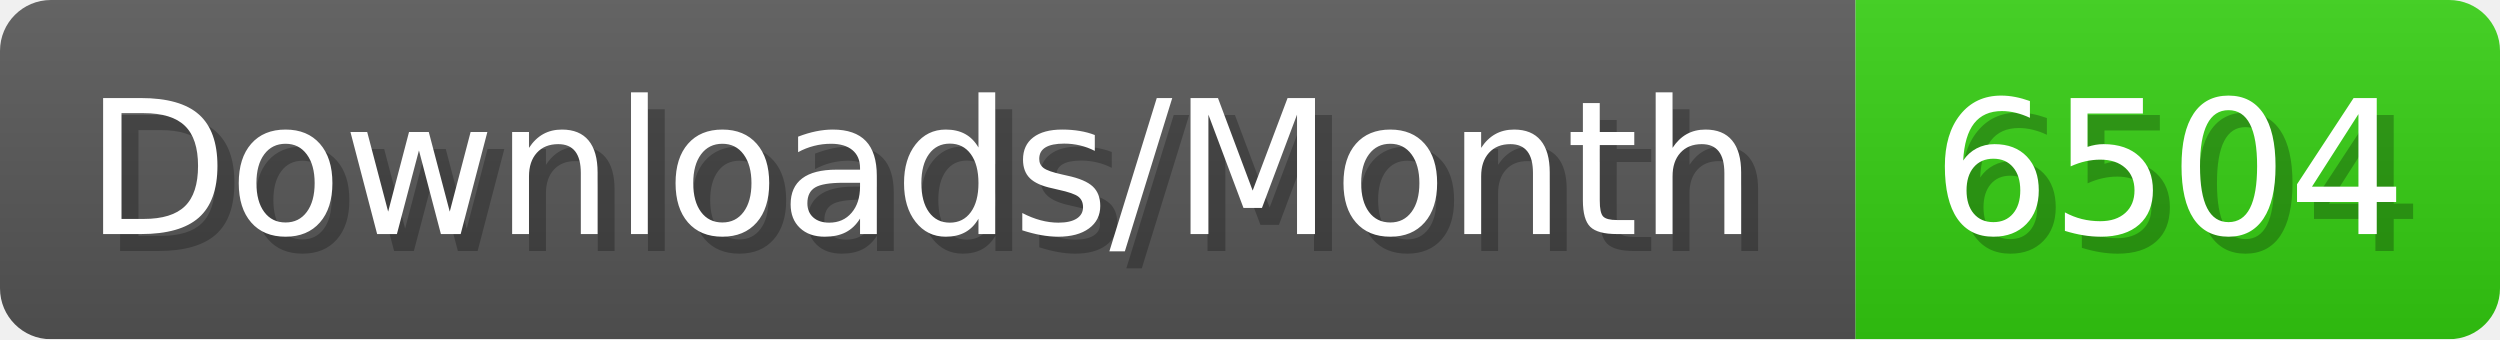
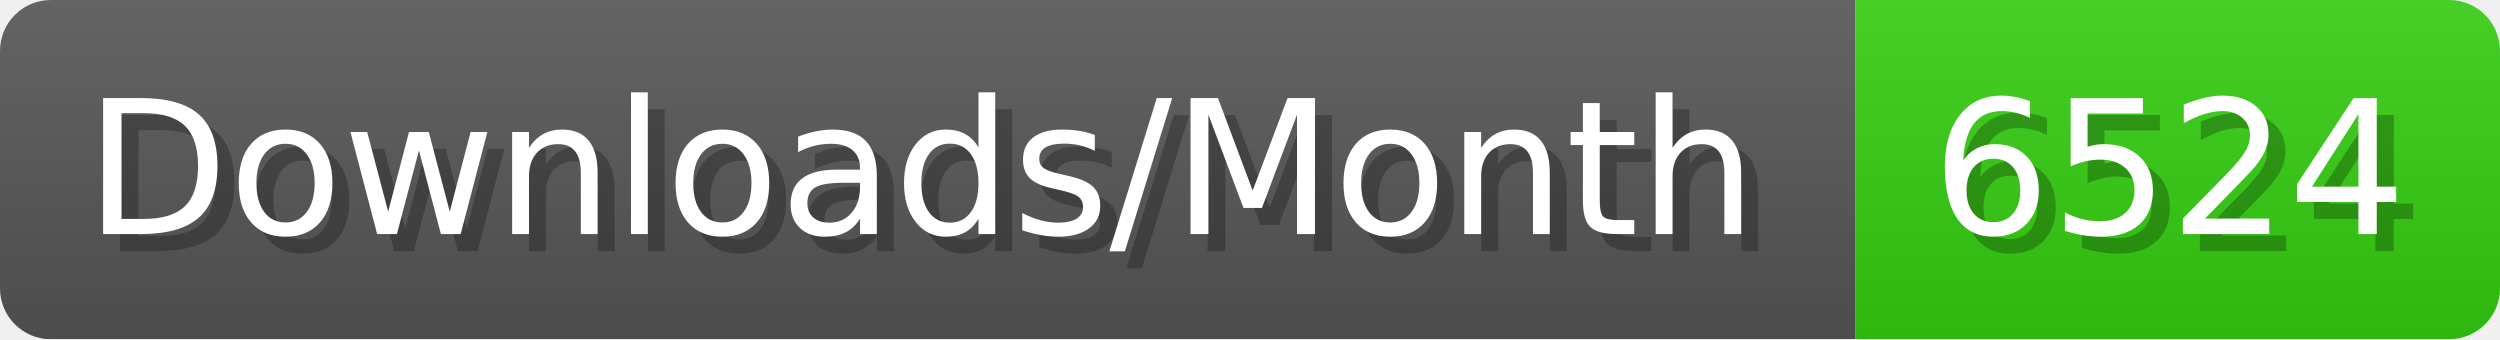
- <svg xmlns="http://www.w3.org/2000/svg" width="147.4" height="20" viewBox="0 0 1474 200" role="img" aria-label="Downloads/Month: 6504">
+ <svg xmlns="http://www.w3.org/2000/svg" width="147.4" height="20" viewBox="0 0 1474 200" role="img" aria-label="Downloads/Month: 6524">
  <linearGradient id="YlXUI" x2="0" y2="100%">
    <stop offset="0" stop-opacity=".1" stop-color="#EEE" />
    <stop offset="1" stop-opacity=".1" />
  </linearGradient>
  <mask id="JHhop">
    <rect width="1474" height="200" rx="30" fill="#FFF" />
  </mask>
  <g mask="url(#JHhop)">
    <rect width="1094" height="200" fill="#555" />
    <rect width="380" height="200" fill="#3C1" x="1094" />
    <rect width="1474" height="200" fill="url(#YlXUI)" />
  </g>
  <g aria-hidden="true" fill="#fff" text-anchor="start" font-family="Verdana,DejaVu Sans,sans-serif" font-size="110">
    <text x="60" y="148" textLength="994" fill="#000" opacity="0.25">Downloads/Month</text>
    <text x="50" y="138" textLength="994">Downloads/Month</text>
-     <text x="1149" y="148" textLength="280" fill="#000" opacity="0.25">6504</text>
-     <text x="1139" y="138" textLength="280">6504</text>
+     <text x="1149" y="148" textLength="280" fill="#000" opacity="0.25">6524</text>
+     <text x="1139" y="138" textLength="280">6524</text>
  </g>
</svg>
